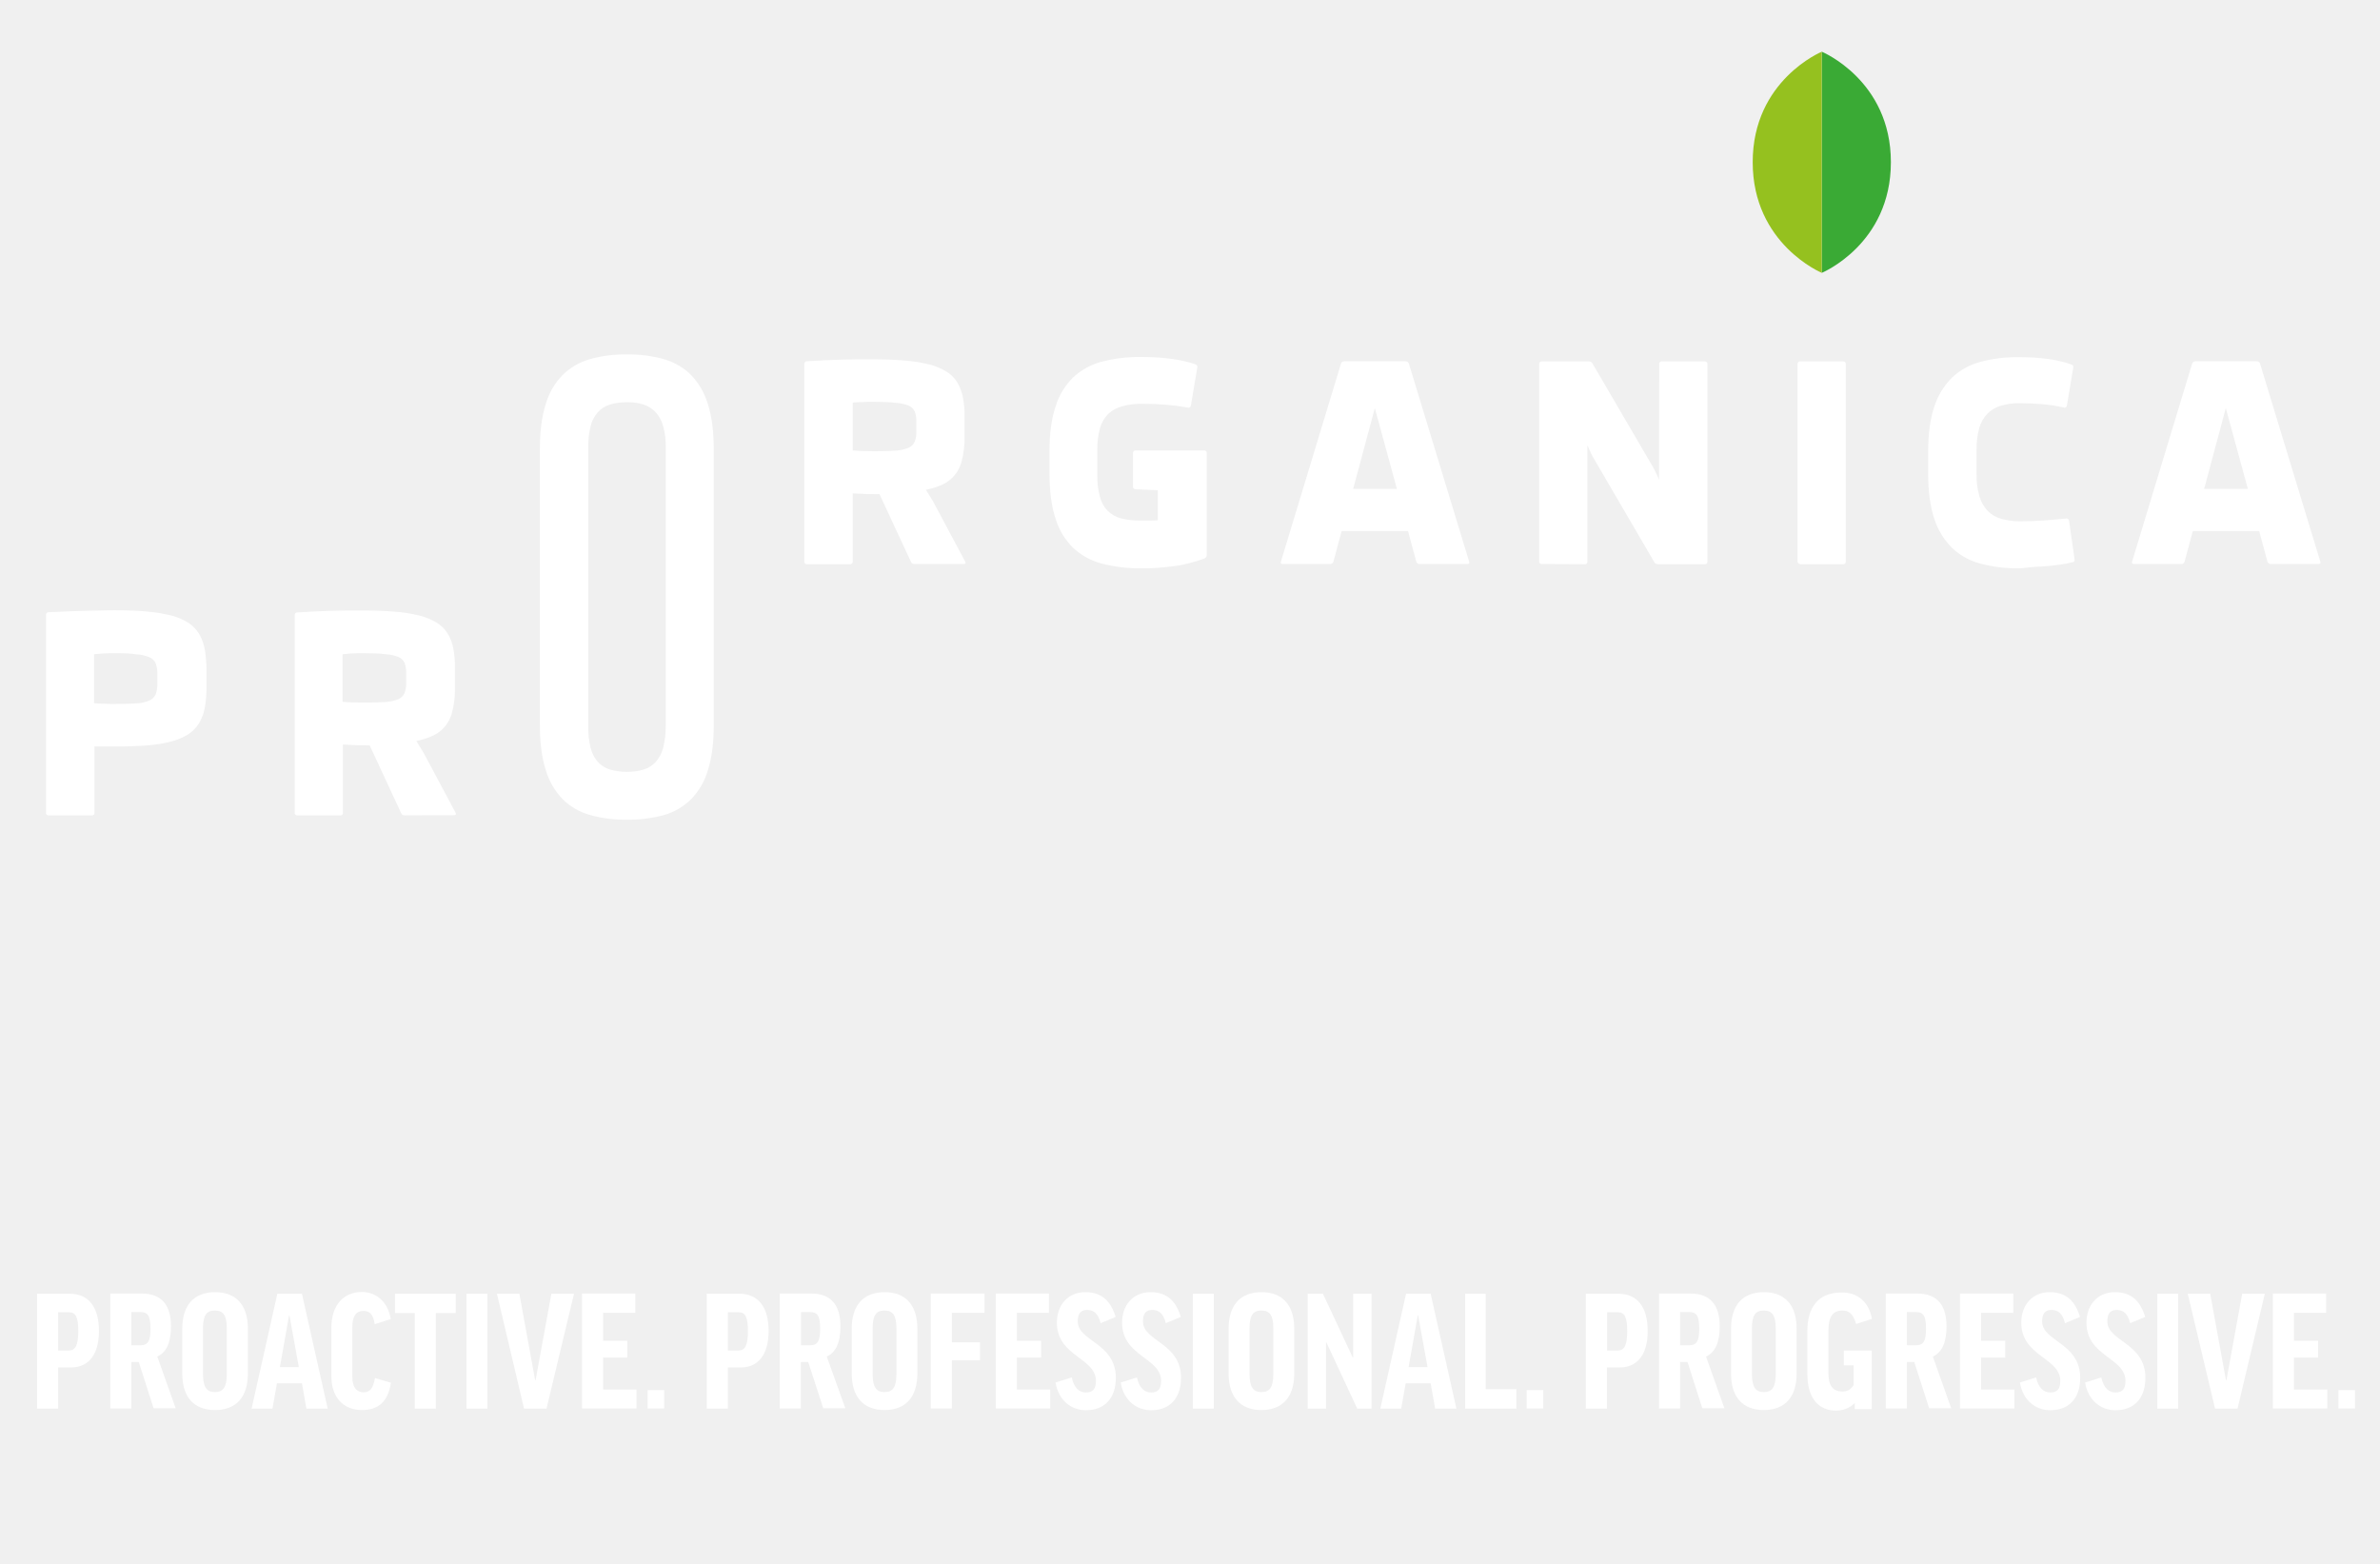
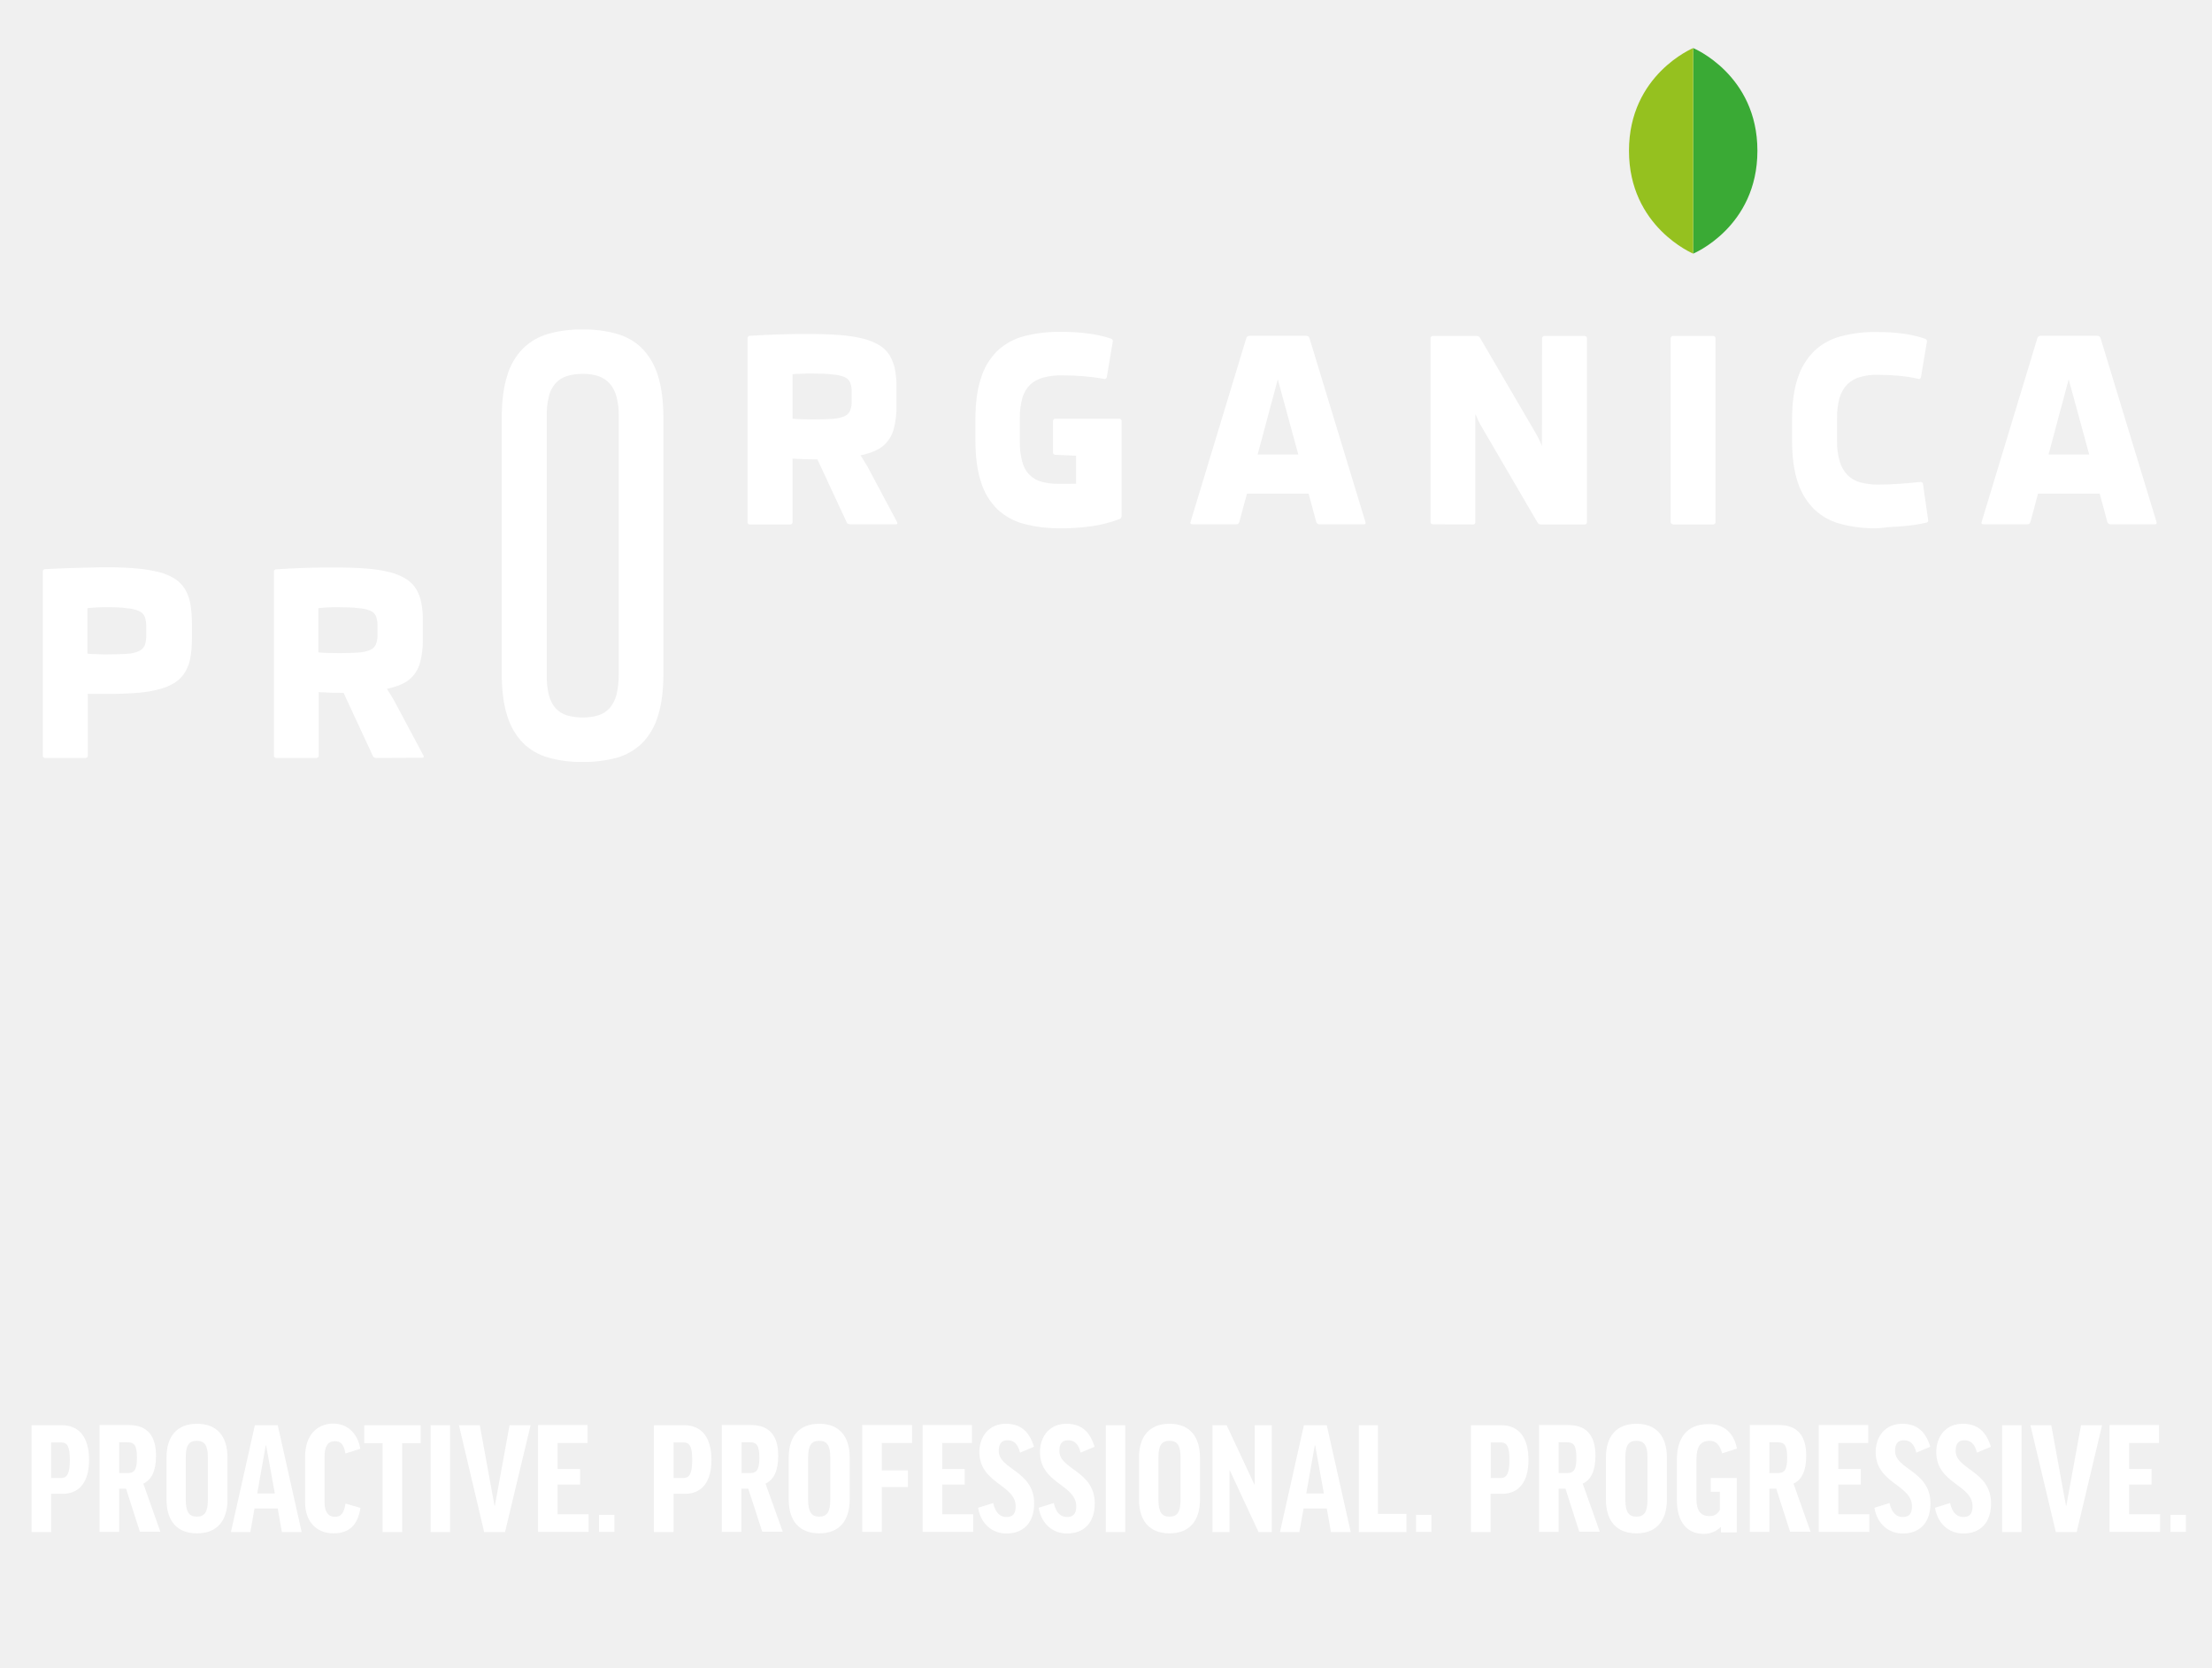
- <svg xmlns="http://www.w3.org/2000/svg" xmlns:xlink="http://www.w3.org/1999/xlink" version="1.1" id="Guides" x="0px" y="0px" viewBox="0 0 1219.4 801.1" style="enable-background:new 0 0 1219.4 801.1;" xml:space="preserve">
+ <svg xmlns="http://www.w3.org/2000/svg" version="1.1" id="Guides" x="0px" y="0px" viewBox="0 0 1219.4 919.3" style="enable-background:new 0 0 1219.4 919.3;" xml:space="preserve">
  <style type="text/css">
	.st0{fill:#FFFFFF;}
	.st1{fill:#3AAA35;}
	.st2{fill:#95C11F;}
</style>
-   <g>
-     <g>
-       <defs>
-         <polygon id="SVGID_1_" points="-354.2,1796.3 414.7,1307.9 414.7,1009.4 -354.2,1009.4    " />
-       </defs>
-       <clipPath id="SVGID_2_">
-         <use xlink:href="#SVGID_1_" style="overflow:visible;" />
-       </clipPath>
-     </g>
-   </g>
  <path class="st0" d="M25,417.8c-0.7,0.1-1.3-0.4-1.4-1c0-0.1,0-0.2,0-0.4V315.2c-0.1-0.7,0.4-1.4,1.1-1.5c0.1,0,0.2,0,0.3,0  c2.8-0.1,5.8-0.3,8.9-0.4s6.1-0.2,9.1-0.3s5.8-0.1,8.6-0.2s5.2-0.1,7.4-0.1c6.4,0,12,0.2,16.8,0.7c4.2,0.3,8.3,1.1,12.4,2.1  c3,0.8,5.9,2.1,8.6,3.8c2.2,1.5,4,3.5,5.4,5.8c1.4,2.5,2.3,5.2,2.8,8c0.5,3.4,0.8,6.9,0.8,10.3v8.4c0,3.5-0.2,7-0.8,10.4  c-0.4,2.8-1.4,5.5-2.8,8c-1.3,2.3-3.2,4.3-5.4,5.8c-2.6,1.7-5.5,3-8.6,3.8c-4,1.1-8.2,1.8-12.4,2.1c-4.8,0.4-10.4,0.6-16.8,0.6h-5.6  c-1,0-1.9,0-2.8,0s-1.6,0-2.2-0.1v34c0.1,0.7-0.4,1.3-1.1,1.4c-0.1,0-0.2,0-0.3,0L25,417.8z M59.3,334.7h-2.7l-2.9,0.1  c-1,0-1.9,0.1-2.9,0.2s-1.8,0.1-2.6,0.2v25.1c0.8,0.1,1.7,0.2,2.6,0.2s1.9,0.1,2.9,0.1l2.9,0.1c1,0,1.8,0,2.7,0  c4.4,0,8-0.1,10.8-0.3c2.2-0.1,4.4-0.6,6.5-1.5c1.4-0.6,2.6-1.8,3.2-3.2c0.6-1.8,0.9-3.7,0.8-5.6v-4.5c0.1-1.9-0.2-3.8-0.8-5.6  c-0.6-1.5-1.8-2.6-3.2-3.2c-2.1-0.9-4.3-1.4-6.5-1.5C67.3,334.8,63.7,334.7,59.3,334.7L59.3,334.7z" />
  <path class="st0" d="M207.5,417.8c-0.4,0-0.8-0.1-1.2-0.2c-0.4-0.3-0.6-0.6-0.8-1l-16.1-34.7h-2c-1.8,0-3.7,0-5.5-0.1  s-3.9-0.2-6.2-0.3v34.9c0.1,0.7-0.4,1.3-1.1,1.4c-0.1,0-0.2,0-0.3,0h-21.9c-0.7,0.1-1.3-0.4-1.4-1c0-0.1,0-0.2,0-0.4V315.3  c-0.1-0.7,0.4-1.4,1.1-1.5c0.1,0,0.2,0,0.3,0c5.7-0.4,11.3-0.6,16.6-0.8c5.4-0.2,10.6-0.2,15.8-0.2c6.6,0,12.3,0.2,17.3,0.6  c4.3,0.3,8.6,1,12.8,2c3.1,0.8,6.1,2,8.9,3.7c2.3,1.4,4.2,3.3,5.6,5.6c1.5,2.4,2.4,5.1,2.9,7.8c0.6,3.4,0.9,6.8,0.8,10.2v9.4  c0.1,4.5-0.4,9-1.6,13.4c-1,3.5-3,6.7-5.8,9c-2.7,2.3-6.9,4-12.4,5.2c0.8,1.3,1.6,2.6,2.5,4s1.8,3,2.7,4.8l14.9,27.9  c0.4,0.8,0.2,1.3-0.8,1.3L207.5,417.8z M186.2,334.7h-2.6l-2.8,0.1c-0.9,0-1.9,0.1-2.8,0.2s-1.8,0.1-2.5,0.2v24.4  c3,0.3,6.8,0.4,11.3,0.4c4.4,0,7.9-0.1,10.7-0.3c2.2-0.1,4.4-0.6,6.5-1.4c1.4-0.6,2.6-1.7,3.2-3.1c0.7-1.7,1-3.6,0.9-5.4v-4.7  c0.1-1.8-0.2-3.7-0.8-5.4c-0.6-1.4-1.8-2.5-3.2-3.1c-2.1-0.8-4.4-1.3-6.7-1.4C194.6,334.8,190.9,334.7,186.2,334.7z" />
  <path class="st0" d="M321.1,420c-6.4,0.1-12.7-0.7-18.8-2.4c-5.3-1.5-10.1-4.2-14-8.1c-4.1-4.2-7-9.4-8.7-15c-2-6.2-3-14-3-23.3  v-141c0-9.2,1-16.9,3-23.1c1.6-5.6,4.6-10.8,8.7-15c3.9-3.8,8.7-6.6,14-8.1c6.1-1.7,12.5-2.5,18.8-2.4c6.4-0.1,12.8,0.7,18.9,2.4  c5.3,1.5,10.1,4.2,14,8.1c4.1,4.2,7,9.4,8.7,15c2,6.3,3,14,3,23.2v141.1c0,9.3-1,17-3,23.2c-1.6,5.6-4.6,10.8-8.7,15  c-3.9,3.8-8.7,6.6-14,8.1C333.9,419.3,327.5,420.1,321.1,420z M321.1,206.1c-2.9,0-5.8,0.3-8.6,1.2c-2.4,0.7-4.5,2.1-6.2,3.9  c-1.8,2.1-3.1,4.5-3.7,7.2c-0.9,3.6-1.3,7.4-1.2,11.1V372c-0.1,3.8,0.3,7.5,1.2,11.2c0.7,2.7,1.9,5.2,3.7,7.2  c1.7,1.8,3.8,3.2,6.2,3.9c2.8,0.8,5.7,1.2,8.6,1.2s5.8-0.3,8.7-1.2c2.4-0.7,4.5-2.1,6.2-3.9c1.8-2.1,3.1-4.6,3.8-7.3  c0.9-3.7,1.3-7.4,1.3-11.2V229.6c0.1-3.7-0.3-7.5-1.3-11.1c-0.7-2.7-2-5.2-3.8-7.2c-1.7-1.8-3.8-3.2-6.2-4  C327,206.4,324.1,206,321.1,206.1L321.1,206.1z" />
  <path class="st0" d="M468.7,289c-0.4,0-0.8-0.1-1.2-0.2c-0.4-0.2-0.6-0.6-0.8-1l-16.1-34.6h-2c-1.8,0-3.7,0-5.5-0.1  s-3.9-0.2-6.2-0.3v34.9c0.1,0.7-0.4,1.3-1.1,1.4c-0.1,0-0.2,0-0.3,0h-22c-0.7,0.1-1.3-0.4-1.4-1.1c0-0.1,0-0.2,0-0.4v-101  c-0.1-0.7,0.4-1.4,1.1-1.5c0.1,0,0.2,0,0.3,0c5.7-0.4,11.3-0.6,16.6-0.8s10.6-0.2,15.8-0.2c6.6,0,12.3,0.2,17.3,0.6  c4.3,0.3,8.6,1,12.8,2c3.1,0.8,6.1,2,8.9,3.7c2.3,1.4,4.2,3.3,5.6,5.6c1.4,2.4,2.4,5.1,2.9,7.8c0.6,3.4,0.9,6.8,0.8,10.2v9.4  c0.1,4.5-0.4,9-1.6,13.4c-1,3.5-3,6.7-5.8,9c-2.7,2.3-6.9,4-12.4,5.2c0.8,1.3,1.6,2.6,2.5,4s1.8,3,2.7,4.8l14.9,27.9  c0.4,0.9,0.2,1.3-0.8,1.3L468.7,289z M447.5,205.9H445l-2.8,0.1c-0.9,0-1.9,0.1-2.8,0.1s-1.8,0.1-2.5,0.2v24.5  c3,0.3,6.8,0.4,11.3,0.4c4.4,0,7.9-0.1,10.7-0.3c2.2-0.1,4.4-0.6,6.5-1.4c1.4-0.6,2.6-1.7,3.2-3.1c0.7-1.7,1-3.6,0.9-5.4v-4.7  c0.1-1.8-0.2-3.7-0.8-5.4c-0.6-1.4-1.8-2.5-3.2-3.1c-2.1-0.8-4.4-1.3-6.7-1.4C455.9,206,452.1,205.9,447.5,205.9z" />
  <path class="st0" d="M581.9,250.7c-0.7,0.1-1.4-0.5-1.4-1.2c0-0.1,0-0.2,0-0.3v-17c-0.1-0.7,0.4-1.3,1.1-1.4c0.1,0,0.2,0,0.3,0h35  c0.7-0.1,1.3,0.4,1.4,1.1c0,0.1,0,0.2,0,0.3v52.1c0,0.4-0.1,0.8-0.3,1.2c-0.3,0.3-0.6,0.6-1.1,0.7c-2.6,1-5.3,1.8-8.1,2.5  c-2.7,0.7-5.5,1.2-8.2,1.5c-2.7,0.4-5.5,0.6-8.1,0.8s-5.2,0.2-7.6,0.2c-6.8,0.1-13.7-0.7-20.3-2.4c-5.5-1.4-10.6-4.2-14.8-8.1  c-4.2-4.2-7.3-9.3-9-15c-2.1-6.3-3.1-14.1-3.1-23.4v-10.8c0-9.2,1-16.9,3.1-23.1c1.7-5.7,4.8-10.8,9-15c4.2-3.9,9.3-6.7,14.8-8.1  c6.6-1.7,13.4-2.5,20.3-2.4c2.3,0,4.7,0.1,7.2,0.2s5,0.4,7.5,0.7c2.4,0.3,4.8,0.7,6.9,1.2c2,0.4,3.9,1,5.8,1.6  c0.4,0.1,0.7,0.3,1,0.7c0.2,0.4,0.2,0.8,0.1,1.2l-3.2,19.1c0,0.7-0.6,1.3-1.3,1.3c-0.1,0-0.2,0-0.4-0.1c-7.5-1.3-15.2-1.9-22.8-1.9  c-3.5-0.1-7,0.3-10.5,1.2c-2.7,0.7-5.2,2-7.3,3.9c-2,2-3.5,4.5-4.3,7.3c-1,3.7-1.5,7.6-1.4,11.4v12.2c-0.1,3.9,0.3,7.7,1.3,11.5  c0.7,2.7,2,5.3,4,7.3c1.9,1.9,4.2,3.2,6.8,3.9c3.2,0.8,6.6,1.2,9.9,1.1h4.5c1.5,0,3,0,4.5-0.1v-15.4L581.9,250.7z" />
  <path class="st0" d="M657.3,289c-0.9,0-1.3-0.4-1-1.3L687,186.5c0.1-0.4,0.3-0.8,0.7-1.1c0.4-0.2,0.8-0.3,1.2-0.3H720  c0.4,0,0.8,0.1,1.2,0.3c0.3,0.3,0.6,0.6,0.7,1.1l30.8,101.2c0.3,0.9,0,1.3-1,1.3h-24.3c-0.8,0.1-1.6-0.5-1.8-1.3l-4.2-15.6h-34  l-4.2,15.6c-0.2,0.8-0.9,1.4-1.8,1.3H657.3z M704.4,209.1l-11.1,41.4h22.4L704.4,209.1z" />
  <path class="st0" d="M790,289c-0.7,0.1-1.3-0.4-1.4-1.1c0-0.1,0-0.2,0-0.3v-101c-0.1-0.7,0.4-1.3,1.1-1.4c0.1,0,0.2,0,0.4,0h23.8  c0.9-0.1,1.7,0.4,2.1,1.2l30.9,52.9c0.5,0.8,0.9,1.7,1.3,2.5c0.4,0.8,0.7,1.5,1,2.1s0.5,1.1,0.6,1.5c0.1,0.2,0.1,0.4,0.2,0.6  l0.1-59.4c-0.1-0.7,0.4-1.3,1.1-1.4c0.1,0,0.2,0,0.4,0h21.8c0.7-0.1,1.3,0.4,1.4,1c0,0.1,0,0.2,0,0.4v101.1c0.1,0.7-0.4,1.3-1.1,1.4  c-0.1,0-0.2,0-0.3,0h-23.8c-0.4,0-0.9-0.1-1.2-0.2c-0.4-0.2-0.7-0.6-0.9-1l-30.7-52.6c-1-1.6-1.8-3.3-2.6-5.1  c-0.2-0.7-0.5-1.3-0.9-1.9v59.4c0.1,0.7-0.4,1.3-1,1.4c-0.1,0-0.2,0-0.4,0L790,289z" />
-   <path class="st0" d="M922.4,289c-0.7,0.1-1.3-0.4-1.4-1.1c0-0.1,0-0.2,0-0.4V186.6c-0.1-0.7,0.4-1.3,1-1.4c0.1,0,0.2,0,0.4,0h21.9  c0.7-0.1,1.3,0.4,1.4,1c0,0.1,0,0.2,0,0.4v101.1c0.1,0.7-0.4,1.3-1.1,1.4c-0.1,0-0.2,0-0.3,0h-21.9V289z" />
+   <path class="st0" d="M922.4,289c-0.7,0.1-1.3-0.4-1.4-1.1c0-0.1,0-0.2,0-0.4V186.6c-0.1-0.7,0.4-1.3,1-1.4c0.1,0,0.2,0,0.4,0h21.9  c0.7-0.1,1.3,0.4,1.4,1c0,0.1,0,0.2,0,0.4v101.1c0.1,0.7-0.4,1.3-1.1,1.4c-0.1,0-0.2,0-0.3,0h-21.9L922.4,289L922.4,289z" />
  <path class="st0" d="M1034.3,291.2c-6.6,0.1-13.2-0.7-19.6-2.4c-5.5-1.4-10.5-4.2-14.6-8.1c-4.2-4.2-7.3-9.3-9.1-15  c-2.1-6.2-3.1-14-3.1-23.3v-10.8c0-9.2,1-16.9,3.1-23.1c1.8-5.7,4.9-10.8,9.1-15c4.1-3.9,9.1-6.6,14.6-8.1c6.4-1.7,13-2.5,19.6-2.4  c2.5,0,5.1,0.1,7.6,0.2c2.5,0.2,4.9,0.4,7.2,0.7c2.3,0.3,4.5,0.7,6.5,1.2c1.9,0.4,3.7,1,5.5,1.6c0.4,0.1,0.7,0.3,1,0.7  c0.2,0.4,0.2,0.8,0.1,1.2l-3.2,19.1c0,0.7-0.6,1.2-1.2,1.2c-0.1,0-0.3,0-0.4-0.1c-3.6-0.8-7.3-1.4-11.1-1.7  c-3.7-0.3-7.4-0.5-11.1-0.5c-3.3-0.1-6.5,0.3-9.7,1.2c-2.7,0.7-5.1,2.1-7.1,4c-2,2.1-3.5,4.6-4.3,7.4c-1,3.7-1.5,7.6-1.4,11.5v12.2  c-0.1,3.9,0.4,7.8,1.5,11.5c0.8,2.8,2.3,5.4,4.3,7.5c1.9,1.9,4.4,3.3,7,4c3.2,0.8,6.5,1.3,9.8,1.2c3.9,0,7.8-0.1,11.6-0.4  s7.7-0.6,11.5-1c0.7-0.2,1.4,0.2,1.6,0.8c0,0.1,0.1,0.2,0.1,0.4l2.8,19.6c0.2,0.7-0.2,1.4-0.9,1.6c-0.1,0-0.2,0-0.2,0  c-1.7,0.4-3.5,0.8-5.6,1.1s-4.3,0.6-6.7,0.8s-4.8,0.4-7.4,0.5S1036.9,291.2,1034.3,291.2z" />
  <path class="st0" d="M1093.4,289c-0.9,0-1.3-0.4-1-1.3l30.7-101.2c0.1-0.4,0.3-0.8,0.7-1.1c0.4-0.2,0.8-0.3,1.2-0.3h31.1  c0.4,0,0.8,0.1,1.2,0.3c0.3,0.3,0.6,0.6,0.7,1.1l30.8,101.2c0.3,0.9,0,1.3-1,1.3h-24.3c-0.8,0.1-1.6-0.5-1.8-1.3l-4.2-15.6h-34  l-4.2,15.6c-0.2,0.8-0.9,1.4-1.8,1.3H1093.4z M1140.4,209.1l-11.1,41.4h22.4L1140.4,209.1z" />
  <path class="st1" d="M968.8,83.1c0-42-35.4-56.6-35.4-56.6v113.3C933.4,139.8,968.8,125.2,968.8,83.1z" />
  <path class="st2" d="M933.4,139.8V26.5c0,0-35.4,14.6-35.4,56.6S933.4,139.8,933.4,139.8z" />
  <g>
-     <path class="st0" d="M50.7,682c0,12-5.2,18.7-14.5,18.7h-6.4v21.1H19v-58.9h16.6C45.3,662.9,50.7,669.6,50.7,682z M29.8,692h5.5   c3.3,0,4.8-2.6,4.8-9.9c0-7.5-1.4-9.7-4.8-9.7h-5.5V692z" />
-     <path class="st0" d="M71.1,697.9h-3.8v23.8H56.5v-58.9h16c10.5,0,15.1,6.1,15.1,16.9c0,8.2-2.3,13.2-7,15.4l9.4,26.5H78.7   L71.1,697.9z M67.3,689.3h4.6c4,0,5.2-2.2,5.2-8.5c0-6.8-1.5-8.5-5.2-8.5h-4.6V689.3z" />
-     <path class="st0" d="M127,680.7v23.2c0,11.7-5.8,18.6-16.8,18.6c-11.1,0-16.8-6.9-16.8-18.6v-23.2c0-11.7,5.8-18.6,16.8-18.6   C121.2,662.1,127,669,127,680.7z M116.2,680.7c0-6.8-1.9-9.2-6.1-9.2s-6.1,2.3-6.1,9.2v23.2c0,6.9,1.9,9.4,6.1,9.4s6.1-2.4,6.1-9.4   V680.7z" />
-     <path class="st0" d="M139.6,721.8h-10.7l13.2-58.9h12.6l13.2,58.9H157l-2.3-13h-12.8L139.6,721.8z M143.4,700.5h9.7l-4.8-26.5h-0.2   L143.4,700.5z" />
-     <path class="st0" d="M200.2,675.9l-8.2,2.6c-0.7-4.8-2.5-6.8-5.7-6.8c-4,0-5.8,2.8-5.8,8.6v25.1c0,4.9,1.8,8,5.8,8   c3.2,0,4.9-1.9,5.8-7.3l8.2,2.4c-1.5,9.8-6.5,14-14.9,14c-9.6,0-15.6-6.7-15.6-17.1v-25.2c0-11.3,6.1-18.2,15.7-18.2   C193.4,662.1,198.9,667.7,200.2,675.9z" />
-     <path class="st0" d="M233.5,662.9v9.9h-10.2v49h-10.8v-49h-10.1v-9.9H233.5z" />
-     <path class="st0" d="M249.7,662.9v58.9H239v-58.9H249.7z" />
-     <path class="st0" d="M280,721.8h-11.5l-13.9-58.9h11.5l8.1,44.4h0.2l8.1-44.4h11.6L280,721.8z" />
-     <path class="st0" d="M325.5,662.9v9.8H309V687h12.4v8.6H309V712h17.1v9.7h-27.9v-58.9H325.5z" />
-     <path class="st0" d="M331.8,712.3h8.5v9.4h-8.5V712.3z" />
-     <path class="st0" d="M393.8,682c0,12-5.2,18.7-14.5,18.7h-6.4v21.1h-10.8v-58.9h16.6C388.4,662.9,393.8,669.6,393.8,682z    M372.9,692h5.5c3.3,0,4.8-2.6,4.8-9.9c0-7.5-1.4-9.7-4.8-9.7h-5.5V692z" />
-     <path class="st0" d="M414.1,697.9h-3.8v23.8h-10.8v-58.9h16c10.5,0,15.1,6.1,15.1,16.9c0,8.2-2.3,13.2-7,15.4l9.5,26.5h-11.3   L414.1,697.9z M410.4,689.3h4.6c4,0,5.2-2.2,5.2-8.5c0-6.8-1.5-8.5-5.2-8.5h-4.6V689.3z" />
-     <path class="st0" d="M470,680.7v23.2c0,11.7-5.8,18.6-16.8,18.6s-16.8-6.9-16.8-18.6v-23.2c0-11.7,5.8-18.6,16.8-18.6   S470,669,470,680.7z M459.3,680.7c0-6.8-1.9-9.2-6.1-9.2s-6.1,2.3-6.1,9.2v23.2c0,6.9,1.9,9.4,6.1,9.4s6.1-2.4,6.1-9.4V680.7z" />
-     <path class="st0" d="M504.4,662.9v9.8h-16.7v15.1h14.4v9.2h-14.4v24.7h-10.8v-58.9H504.4z" />
-     <path class="st0" d="M537.4,662.9v9.8H521V687h12.4v8.6H521V712h17.1v9.7h-27.9v-58.9H537.4z" />
-     <path class="st0" d="M571.6,674.8l-7.7,3.2c-1.2-5-3.6-6.8-6.9-6.8c-3.4,0-4.8,2-4.8,5.9c0,10.3,19.5,10.9,19.5,28.9   c0,10.6-5.9,16.6-15.3,16.6c-7.6,0-14.1-5.1-15.6-14.2l8.3-2.6c1.3,5.8,4.2,7.7,7.3,7.7c3.6,0,5.1-1.9,5.1-5.9   c0-12-20-12.5-20-29.9c0-8.7,5.4-15.6,14.6-15.6C564.7,662.1,569.2,666.9,571.6,674.8z" />
-     <path class="st0" d="M605,674.8l-7.7,3.2c-1.2-5-3.6-6.8-6.9-6.8c-3.4,0-4.8,2-4.8,5.9c0,10.3,19.5,10.9,19.5,28.9   c0,10.6-5.9,16.6-15.3,16.6c-7.6,0-14.1-5.1-15.6-14.2l8.3-2.6c1.3,5.8,4.2,7.7,7.3,7.7c3.6,0,5.1-1.9,5.1-5.9   c0-12-20-12.5-20-29.9c0-8.7,5.4-15.6,14.6-15.6C598.1,662.1,602.6,666.9,605,674.8z" />
-     <path class="st0" d="M621.9,662.9v58.9h-10.7v-58.9H621.9z" />
-     <path class="st0" d="M663.1,680.7v23.2c0,11.7-5.8,18.6-16.8,18.6s-16.8-6.9-16.8-18.6v-23.2c0-11.7,5.8-18.6,16.8-18.6   S663.1,669,663.1,680.7z M652.4,680.7c0-6.8-1.9-9.2-6.1-9.2s-6.1,2.3-6.1,9.2v23.2c0,6.9,1.9,9.4,6.1,9.4s6.1-2.4,6.1-9.4V680.7z" />
-     <path class="st0" d="M677.8,662.9l15.3,32.7h0.2v-32.7h9.4v58.9h-7.3l-15.8-33.9h-0.2v33.9h-9.4v-58.9H677.8z" />
-     <path class="st0" d="M717.9,721.8h-10.7l13.2-58.9H733l13.2,58.9h-10.9l-2.3-13h-12.8L717.9,721.8z M721.7,700.5h9.7l-4.8-26.5   h-0.2L721.7,700.5z" />
-     <path class="st0" d="M761.2,662.9v48.9h15.7v10h-26.2v-58.9H761.2z" />
-     <path class="st0" d="M782.2,712.3h8.5v9.4h-8.5V712.3z" />
-     <path class="st0" d="M844.2,682c0,12-5.2,18.7-14.5,18.7h-6.4v21.1h-10.8v-58.9h16.6C838.8,662.9,844.2,669.6,844.2,682z    M823.4,692h5.5c3.3,0,4.8-2.6,4.8-9.9c0-7.5-1.4-9.7-4.8-9.7h-5.5V692z" />
-     <path class="st0" d="M864.6,697.9h-3.8v23.8H850v-58.9h16c10.5,0,15.1,6.1,15.1,16.9c0,8.2-2.3,13.2-7,15.4l9.4,26.5h-11.3   L864.6,697.9z M860.8,689.3h4.6c4,0,5.2-2.2,5.2-8.5c0-6.8-1.5-8.5-5.2-8.5h-4.6V689.3z" />
-     <path class="st0" d="M920.5,680.7v23.2c0,11.7-5.8,18.6-16.8,18.6s-16.8-6.9-16.8-18.6v-23.2c0-11.7,5.8-18.6,16.8-18.6   S920.5,669,920.5,680.7z M909.8,680.7c0-6.8-1.9-9.2-6.1-9.2s-6.1,2.3-6.1,9.2v23.2c0,6.9,1.9,9.4,6.1,9.4s6.1-2.4,6.1-9.4V680.7z" />
-     <path class="st0" d="M959.1,675.8l-8.1,2.6c-1.5-5.1-3.7-6.9-6.9-6.9c-5,0-7.3,3.1-7.3,10.3v21.9c0,6.5,2.5,9.3,7.1,9.3   c2.5,0,4.2-0.8,5.8-3.3v-10.1h-5v-7.6h14.3v30h-8.7v-3.1c-2.5,2.5-5.8,3.9-9.5,3.9c-8.8,0-14.8-6-14.8-18.9v-22   c0-11.8,5.5-19.6,17.2-19.6C951.5,662,957.5,666.9,959.1,675.8z" />
-     <path class="st0" d="M980.8,697.9H977v23.8h-10.8v-58.9h16c10.5,0,15.1,6.1,15.1,16.9c0,8.2-2.3,13.2-7,15.4l9.4,26.5h-11.3   L980.8,697.9z M977,689.3h4.6c4,0,5.2-2.2,5.2-8.5c0-6.8-1.5-8.5-5.2-8.5H977V689.3z" />
-     <path class="st0" d="M1031.5,662.9v9.8H1015V687h12.4v8.6H1015V712h17.1v9.7h-27.9v-58.9H1031.5z" />
-     <path class="st0" d="M1065.7,674.8l-7.7,3.2c-1.2-5-3.6-6.8-6.9-6.8c-3.4,0-4.8,2-4.8,5.9c0,10.3,19.5,10.9,19.5,28.9   c0,10.6-5.9,16.6-15.3,16.6c-7.6,0-14.1-5.1-15.6-14.2l8.3-2.6c1.3,5.8,4.2,7.7,7.3,7.7c3.6,0,5.1-1.9,5.1-5.9   c0-12-20-12.5-20-29.9c0-8.7,5.4-15.6,14.6-15.6C1058.8,662.1,1063.3,666.9,1065.7,674.8z" />
-     <path class="st0" d="M1099.1,674.8l-7.7,3.2c-1.2-5-3.6-6.8-6.9-6.8c-3.4,0-4.8,2-4.8,5.9c0,10.3,19.5,10.9,19.5,28.9   c0,10.6-5.9,16.6-15.3,16.6c-7.6,0-14.1-5.1-15.6-14.2l8.3-2.6c1.3,5.8,4.2,7.7,7.3,7.7c3.6,0,5.1-1.9,5.1-5.9   c0-12-20-12.5-20-29.9c0-8.7,5.4-15.6,14.6-15.6C1092.2,662.1,1096.7,666.9,1099.1,674.8z" />
-     <path class="st0" d="M1116,662.9v58.9h-10.7v-58.9H1116z" />
-     <path class="st0" d="M1146.4,721.8h-11.5l-14-58.9h11.5l8.1,44.4h0.2l8.1-44.4h11.6L1146.4,721.8z" />
-     <path class="st0" d="M1191.8,662.9v9.8h-16.5V687h12.4v8.6h-12.4V712h17.1v9.7h-27.9v-58.9H1191.8z" />
-     <path class="st0" d="M1198.1,712.3h8.5v9.4h-8.5V712.3z" />
+     <path class="st0" d="M49.1,804.7c0,12-5.2,18.7-14.5,18.7h-6.4v21.1H17.4v-58.9H34C43.7,785.6,49.1,792.3,49.1,804.7z M28.2,814.7   h5.5c3.3,0,4.8-2.6,4.8-9.9c0-7.5-1.4-9.7-4.8-9.7h-5.5V814.7z" />
+     <path class="st0" d="M69.5,820.6h-3.8v23.8H54.9v-58.9h16c10.5,0,15.1,6.1,15.1,16.9c0,8.2-2.3,13.2-7,15.4l9.4,26.5H77.1   L69.5,820.6z M65.7,812h4.6c4,0,5.2-2.2,5.2-8.5c0-6.8-1.5-8.5-5.2-8.5h-4.6V812z" />
+     <path class="st0" d="M125.4,803.4v23.2c0,11.7-5.8,18.6-16.8,18.6c-11.1,0-16.8-6.9-16.8-18.6v-23.2c0-11.7,5.8-18.6,16.8-18.6   C119.6,784.8,125.4,791.7,125.4,803.4z M114.6,803.4c0-6.8-1.9-9.2-6.1-9.2s-6.1,2.3-6.1,9.2v23.2c0,6.9,1.9,9.4,6.1,9.4   s6.1-2.4,6.1-9.4V803.4z" />
+     <path class="st0" d="M138,844.5h-10.7l13.2-58.9h12.6l13.2,58.9h-10.9l-2.3-13h-12.8L138,844.5z M141.8,823.2h9.7l-4.8-26.5h-0.2   L141.8,823.2z" />
+     <path class="st0" d="M198.6,798.6l-8.2,2.6c-0.7-4.8-2.5-6.8-5.7-6.8c-4,0-5.8,2.8-5.8,8.6v25.1c0,4.9,1.8,8,5.8,8   c3.2,0,4.9-1.9,5.8-7.3l8.2,2.4c-1.5,9.8-6.5,14-14.9,14c-9.6,0-15.6-6.7-15.6-17.1v-25.2c0-11.3,6.1-18.2,15.7-18.2   C191.8,784.8,197.3,790.4,198.6,798.6z" />
+     <path class="st0" d="M231.9,785.6v9.9h-10.2v49h-10.8v-49h-10.1v-9.9H231.9z" />
+     <path class="st0" d="M248.1,785.6v58.9h-10.7v-58.9H248.1z" />
+     <path class="st0" d="M278.4,844.5h-11.5L253,785.6h11.5l8.1,44.4h0.2l8.1-44.4h11.6L278.4,844.5z" />
+     <path class="st0" d="M323.9,785.6v9.8h-16.5v14.3h12.4v8.6h-12.4v16.4h17.1v9.7h-27.9v-58.9h27.3V785.6z" />
+     <path class="st0" d="M330.2,835h8.5v9.4h-8.5V835z" />
+     <path class="st0" d="M392.2,804.7c0,12-5.2,18.7-14.5,18.7h-6.4v21.1h-10.8v-58.9h16.6C386.8,785.6,392.2,792.3,392.2,804.7z    M371.3,814.7h5.5c3.3,0,4.8-2.6,4.8-9.9c0-7.5-1.4-9.7-4.8-9.7h-5.5V814.7z" />
+     <path class="st0" d="M412.5,820.6h-3.8v23.8h-10.8v-58.9h16c10.5,0,15.1,6.1,15.1,16.9c0,8.2-2.3,13.2-7,15.4l9.5,26.5h-11.3   L412.5,820.6z M408.8,812h4.6c4,0,5.2-2.2,5.2-8.5c0-6.8-1.5-8.5-5.2-8.5h-4.6V812z" />
+     <path class="st0" d="M468.4,803.4v23.2c0,11.7-5.8,18.6-16.8,18.6s-16.8-6.9-16.8-18.6v-23.2c0-11.7,5.8-18.6,16.8-18.6   S468.4,791.7,468.4,803.4z M457.7,803.4c0-6.8-1.9-9.2-6.1-9.2s-6.1,2.3-6.1,9.2v23.2c0,6.9,1.9,9.4,6.1,9.4s6.1-2.4,6.1-9.4V803.4   z" />
+     <path class="st0" d="M502.8,785.6v9.8h-16.7v15.1h14.4v9.2h-14.4v24.7h-10.8v-58.9h27.5V785.6z" />
+     <path class="st0" d="M535.8,785.6v9.8h-16.4v14.3h12.4v8.6h-12.4v16.4h17.1v9.7h-27.9v-58.9h27.2V785.6z" />
+     <path class="st0" d="M570,797.5l-7.7,3.2c-1.2-5-3.6-6.8-6.9-6.8c-3.4,0-4.8,2-4.8,5.9c0,10.3,19.5,10.9,19.5,28.9   c0,10.6-5.9,16.6-15.3,16.6c-7.6,0-14.1-5.1-15.6-14.2l8.3-2.6c1.3,5.8,4.2,7.7,7.3,7.7c3.6,0,5.1-1.9,5.1-5.9   c0-12-20-12.5-20-29.9c0-8.7,5.4-15.6,14.6-15.6C563.1,784.8,567.6,789.6,570,797.5z" />
+     <path class="st0" d="M603.4,797.5l-7.7,3.2c-1.2-5-3.6-6.8-6.9-6.8c-3.4,0-4.8,2-4.8,5.9c0,10.3,19.5,10.9,19.5,28.9   c0,10.6-5.9,16.6-15.3,16.6c-7.6,0-14.1-5.1-15.6-14.2l8.3-2.6c1.3,5.8,4.2,7.7,7.3,7.7c3.6,0,5.1-1.9,5.1-5.9   c0-12-20-12.5-20-29.9c0-8.7,5.4-15.6,14.6-15.6C596.5,784.8,601,789.6,603.4,797.5z" />
+     <path class="st0" d="M620.3,785.6v58.9h-10.7v-58.9H620.3z" />
+     <path class="st0" d="M661.5,803.4v23.2c0,11.7-5.8,18.6-16.8,18.6s-16.8-6.9-16.8-18.6v-23.2c0-11.7,5.8-18.6,16.8-18.6   S661.5,791.7,661.5,803.4z M650.8,803.4c0-6.8-1.9-9.2-6.1-9.2s-6.1,2.3-6.1,9.2v23.2c0,6.9,1.9,9.4,6.1,9.4s6.1-2.4,6.1-9.4V803.4   z" />
+     <path class="st0" d="M676.2,785.6l15.3,32.7h0.2v-32.7h9.4v58.9h-7.3L678,810.6h-0.2v33.9h-9.4v-58.9H676.2z" />
+     <path class="st0" d="M716.3,844.5h-10.7l13.2-58.9h12.6l13.2,58.9h-10.9l-2.3-13h-12.8L716.3,844.5z M720.1,823.2h9.7l-4.8-26.5   h-0.2L720.1,823.2z" />
+     <path class="st0" d="M759.6,785.6v48.9h15.7v10h-26.2v-58.9H759.6z" />
+     <path class="st0" d="M780.6,835h8.5v9.4h-8.5V835z" />
+     <path class="st0" d="M842.6,804.7c0,12-5.2,18.7-14.5,18.7h-6.4v21.1h-10.8v-58.9h16.6C837.2,785.6,842.6,792.3,842.6,804.7z    M821.8,814.7h5.5c3.3,0,4.8-2.6,4.8-9.9c0-7.5-1.4-9.7-4.8-9.7h-5.5V814.7z" />
+     <path class="st0" d="M863,820.6h-3.8v23.8h-10.8v-58.9h16c10.5,0,15.1,6.1,15.1,16.9c0,8.2-2.3,13.2-7,15.4l9.4,26.5h-11.3   L863,820.6z M859.2,812h4.6c4,0,5.2-2.2,5.2-8.5c0-6.8-1.5-8.5-5.2-8.5h-4.6V812z" />
+     <path class="st0" d="M918.9,803.4v23.2c0,11.7-5.8,18.6-16.8,18.6s-16.8-6.9-16.8-18.6v-23.2c0-11.7,5.8-18.6,16.8-18.6   S918.9,791.7,918.9,803.4z M908.2,803.4c0-6.8-1.9-9.2-6.1-9.2s-6.1,2.3-6.1,9.2v23.2c0,6.9,1.9,9.4,6.1,9.4s6.1-2.4,6.1-9.4V803.4   z" />
+     <path class="st0" d="M957.5,798.5l-8.1,2.6c-1.5-5.1-3.7-6.9-6.9-6.9c-5,0-7.3,3.1-7.3,10.3v21.9c0,6.5,2.5,9.3,7.1,9.3   c2.5,0,4.2-0.8,5.8-3.3v-10.1h-5v-7.6h14.3v30h-8.7v-3.1c-2.5,2.5-5.8,3.9-9.5,3.9c-8.8,0-14.8-6-14.8-18.9v-22   c0-11.8,5.5-19.6,17.2-19.6C949.9,784.7,955.9,789.6,957.5,798.5z" />
+     <path class="st0" d="M979.2,820.6h-3.8v23.8h-10.8v-58.9h16c10.5,0,15.1,6.1,15.1,16.9c0,8.2-2.3,13.2-7,15.4l9.4,26.5h-11.3   L979.2,820.6z M975.4,812h4.6c4,0,5.2-2.2,5.2-8.5c0-6.8-1.5-8.5-5.2-8.5h-4.6V812z" />
+     <path class="st0" d="M1029.9,785.6v9.8h-16.5v14.3h12.4v8.6h-12.4v16.4h17.1v9.7h-27.9v-58.9h27.3V785.6z" />
+     <path class="st0" d="M1064.1,797.5l-7.7,3.2c-1.2-5-3.6-6.8-6.9-6.8c-3.4,0-4.8,2-4.8,5.9c0,10.3,19.5,10.9,19.5,28.9   c0,10.6-5.9,16.6-15.3,16.6c-7.6,0-14.1-5.1-15.6-14.2l8.3-2.6c1.3,5.8,4.2,7.7,7.3,7.7c3.6,0,5.1-1.9,5.1-5.9   c0-12-20-12.5-20-29.9c0-8.7,5.4-15.6,14.6-15.6C1057.2,784.8,1061.7,789.6,1064.1,797.5z" />
+     <path class="st0" d="M1097.5,797.5l-7.7,3.2c-1.2-5-3.6-6.8-6.9-6.8c-3.4,0-4.8,2-4.8,5.9c0,10.3,19.5,10.9,19.5,28.9   c0,10.6-5.9,16.6-15.3,16.6c-7.6,0-14.1-5.1-15.6-14.2l8.3-2.6c1.3,5.8,4.2,7.7,7.3,7.7c3.6,0,5.1-1.9,5.1-5.9   c0-12-20-12.5-20-29.9c0-8.7,5.4-15.6,14.6-15.6C1090.6,784.8,1095.1,789.6,1097.5,797.5z" />
+     <path class="st0" d="M1114.4,785.6v58.9h-10.7v-58.9H1114.4z" />
+     <path class="st0" d="M1144.8,844.5h-11.5l-14-58.9h11.5l8.1,44.4h0.2l8.1-44.4h11.6L1144.8,844.5z" />
+     <path class="st0" d="M1190.2,785.6v9.8h-16.5v14.3h12.4v8.6h-12.4v16.4h17.1v9.7h-27.9v-58.9h27.3V785.6z" />
+     <path class="st0" d="M1196.5,835h8.5v9.4h-8.5V835z" />
  </g>
</svg>
